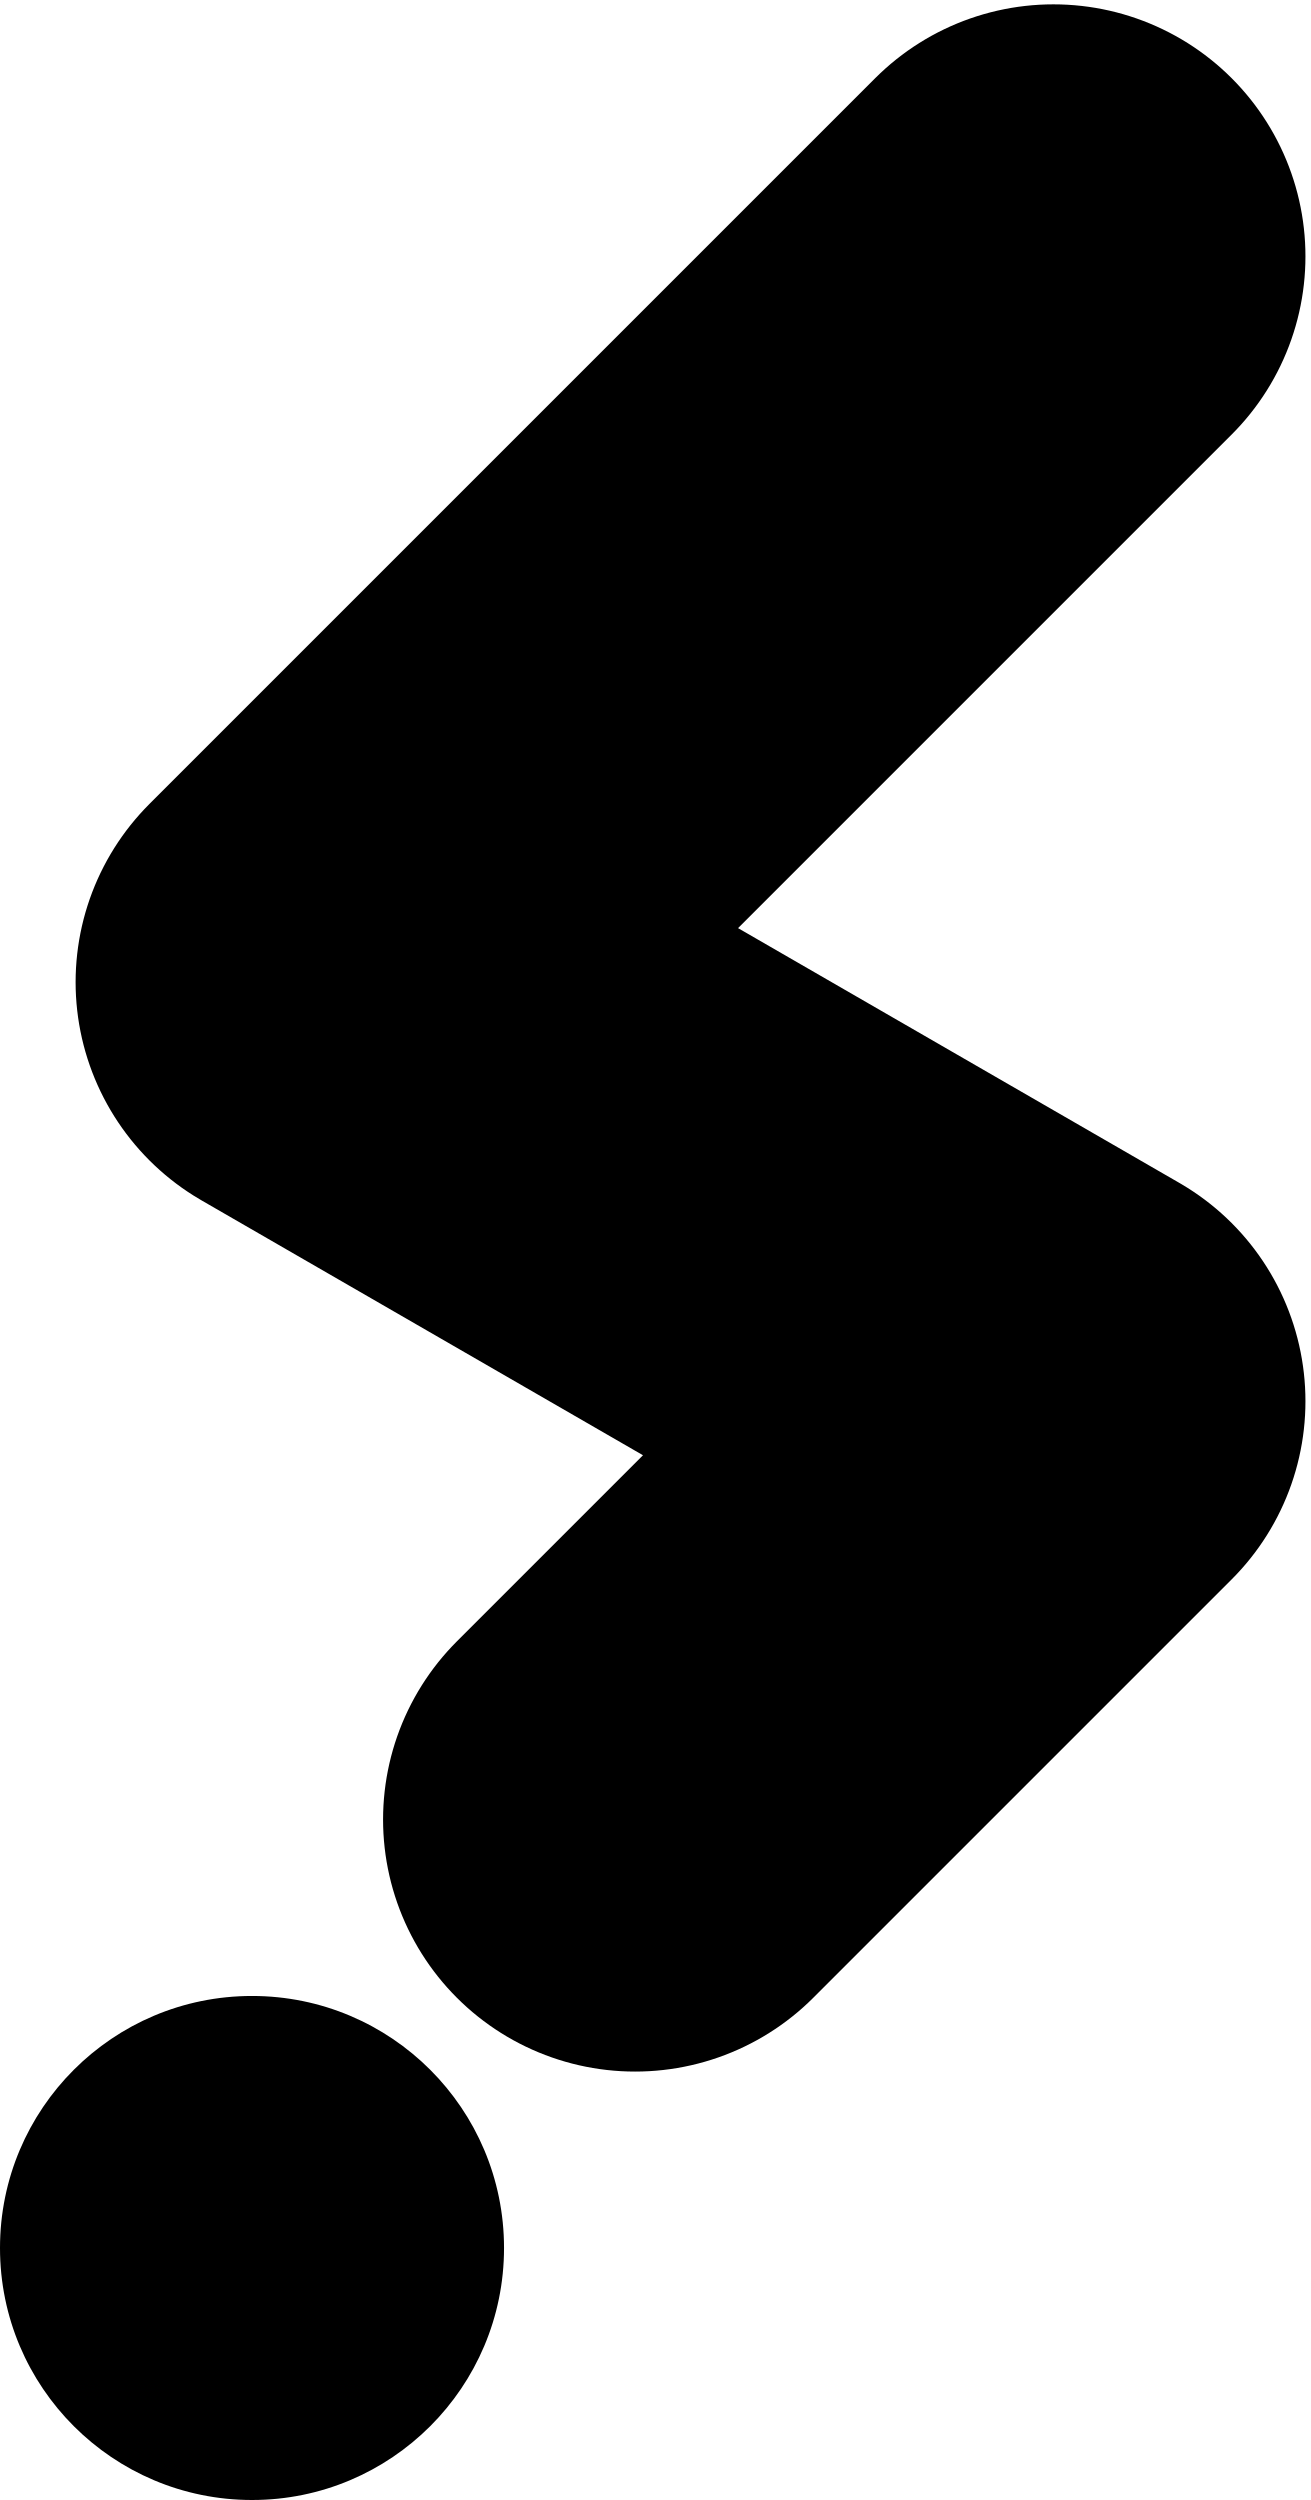
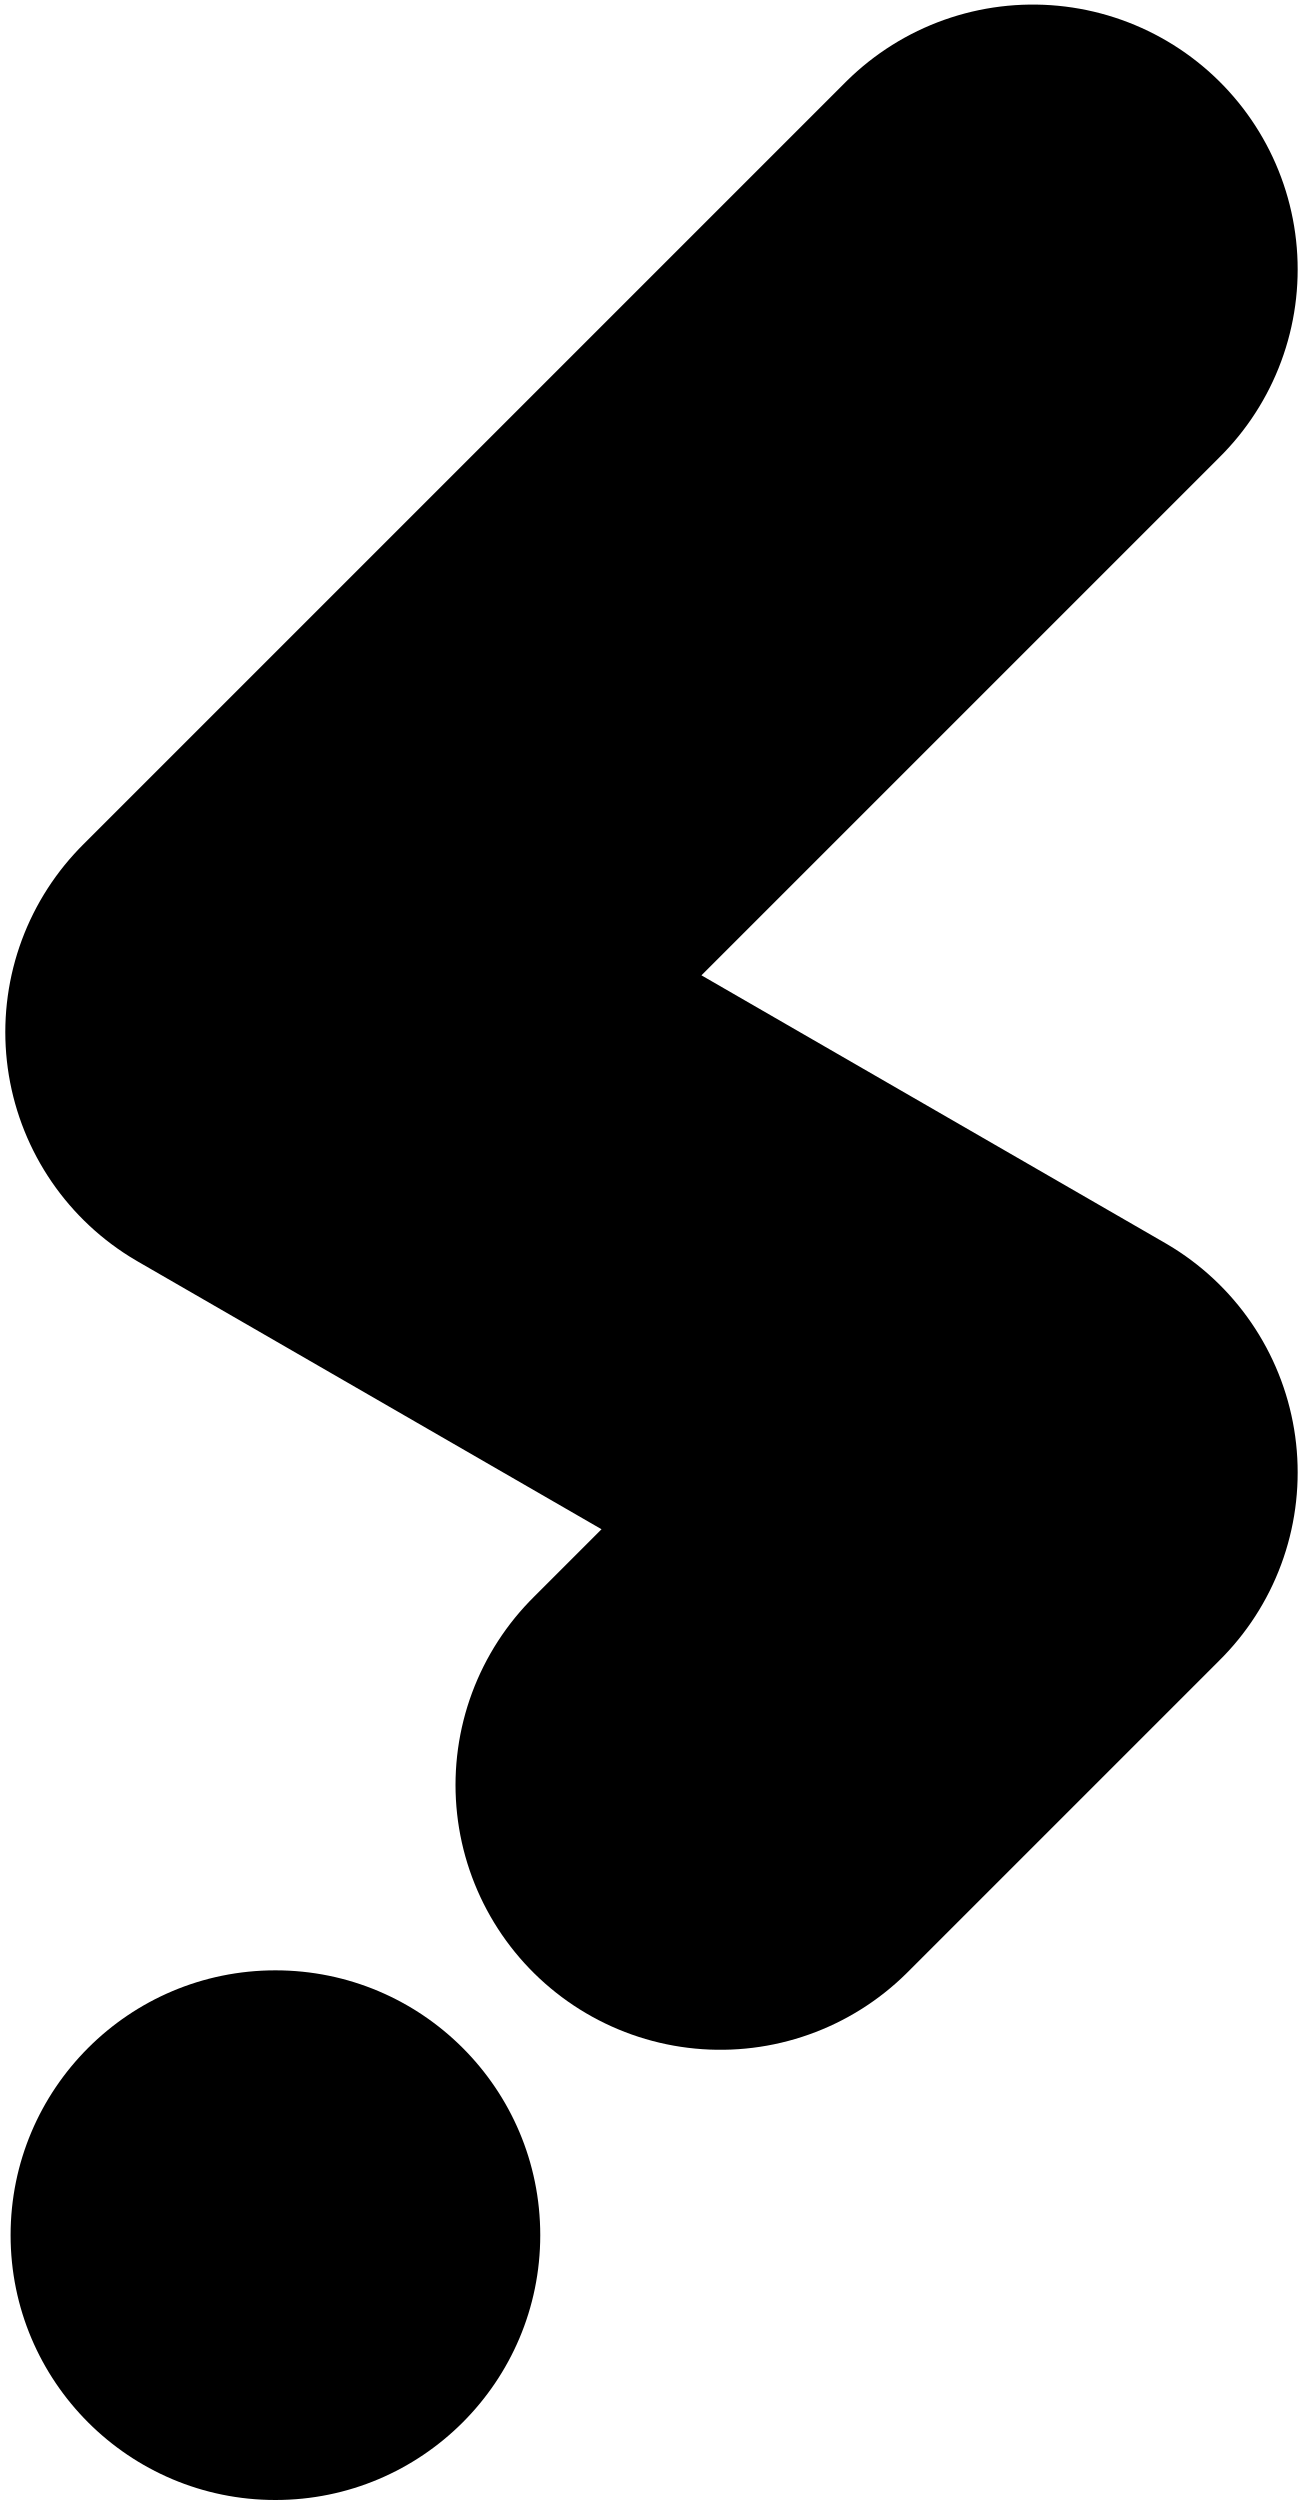
- <svg xmlns="http://www.w3.org/2000/svg" width="130" height="248" viewBox="0 0 130 248" fill="none">
-   <path d="M63 180.5L104.5 139L32.5 97.431C60.618 69.313 104.5 25.431 104.5 25.431" stroke="black" stroke-width="50" stroke-linecap="round" stroke-linejoin="round" />
-   <circle cx="25" cy="223" r="25" fill="black" />
+ <svg xmlns="http://www.w3.org/2000/svg" width="123" height="236" viewBox="0 0 123 236" fill="none">
+   <path d="M68 168.5L97.5 139L25.5 97.431C53.618 69.313 97.5 25.431 97.5 25.431" stroke="black" stroke-width="50" stroke-linecap="round" stroke-linejoin="round" />
+   <circle cx="26" cy="211" r="25" fill="black" />
</svg>
